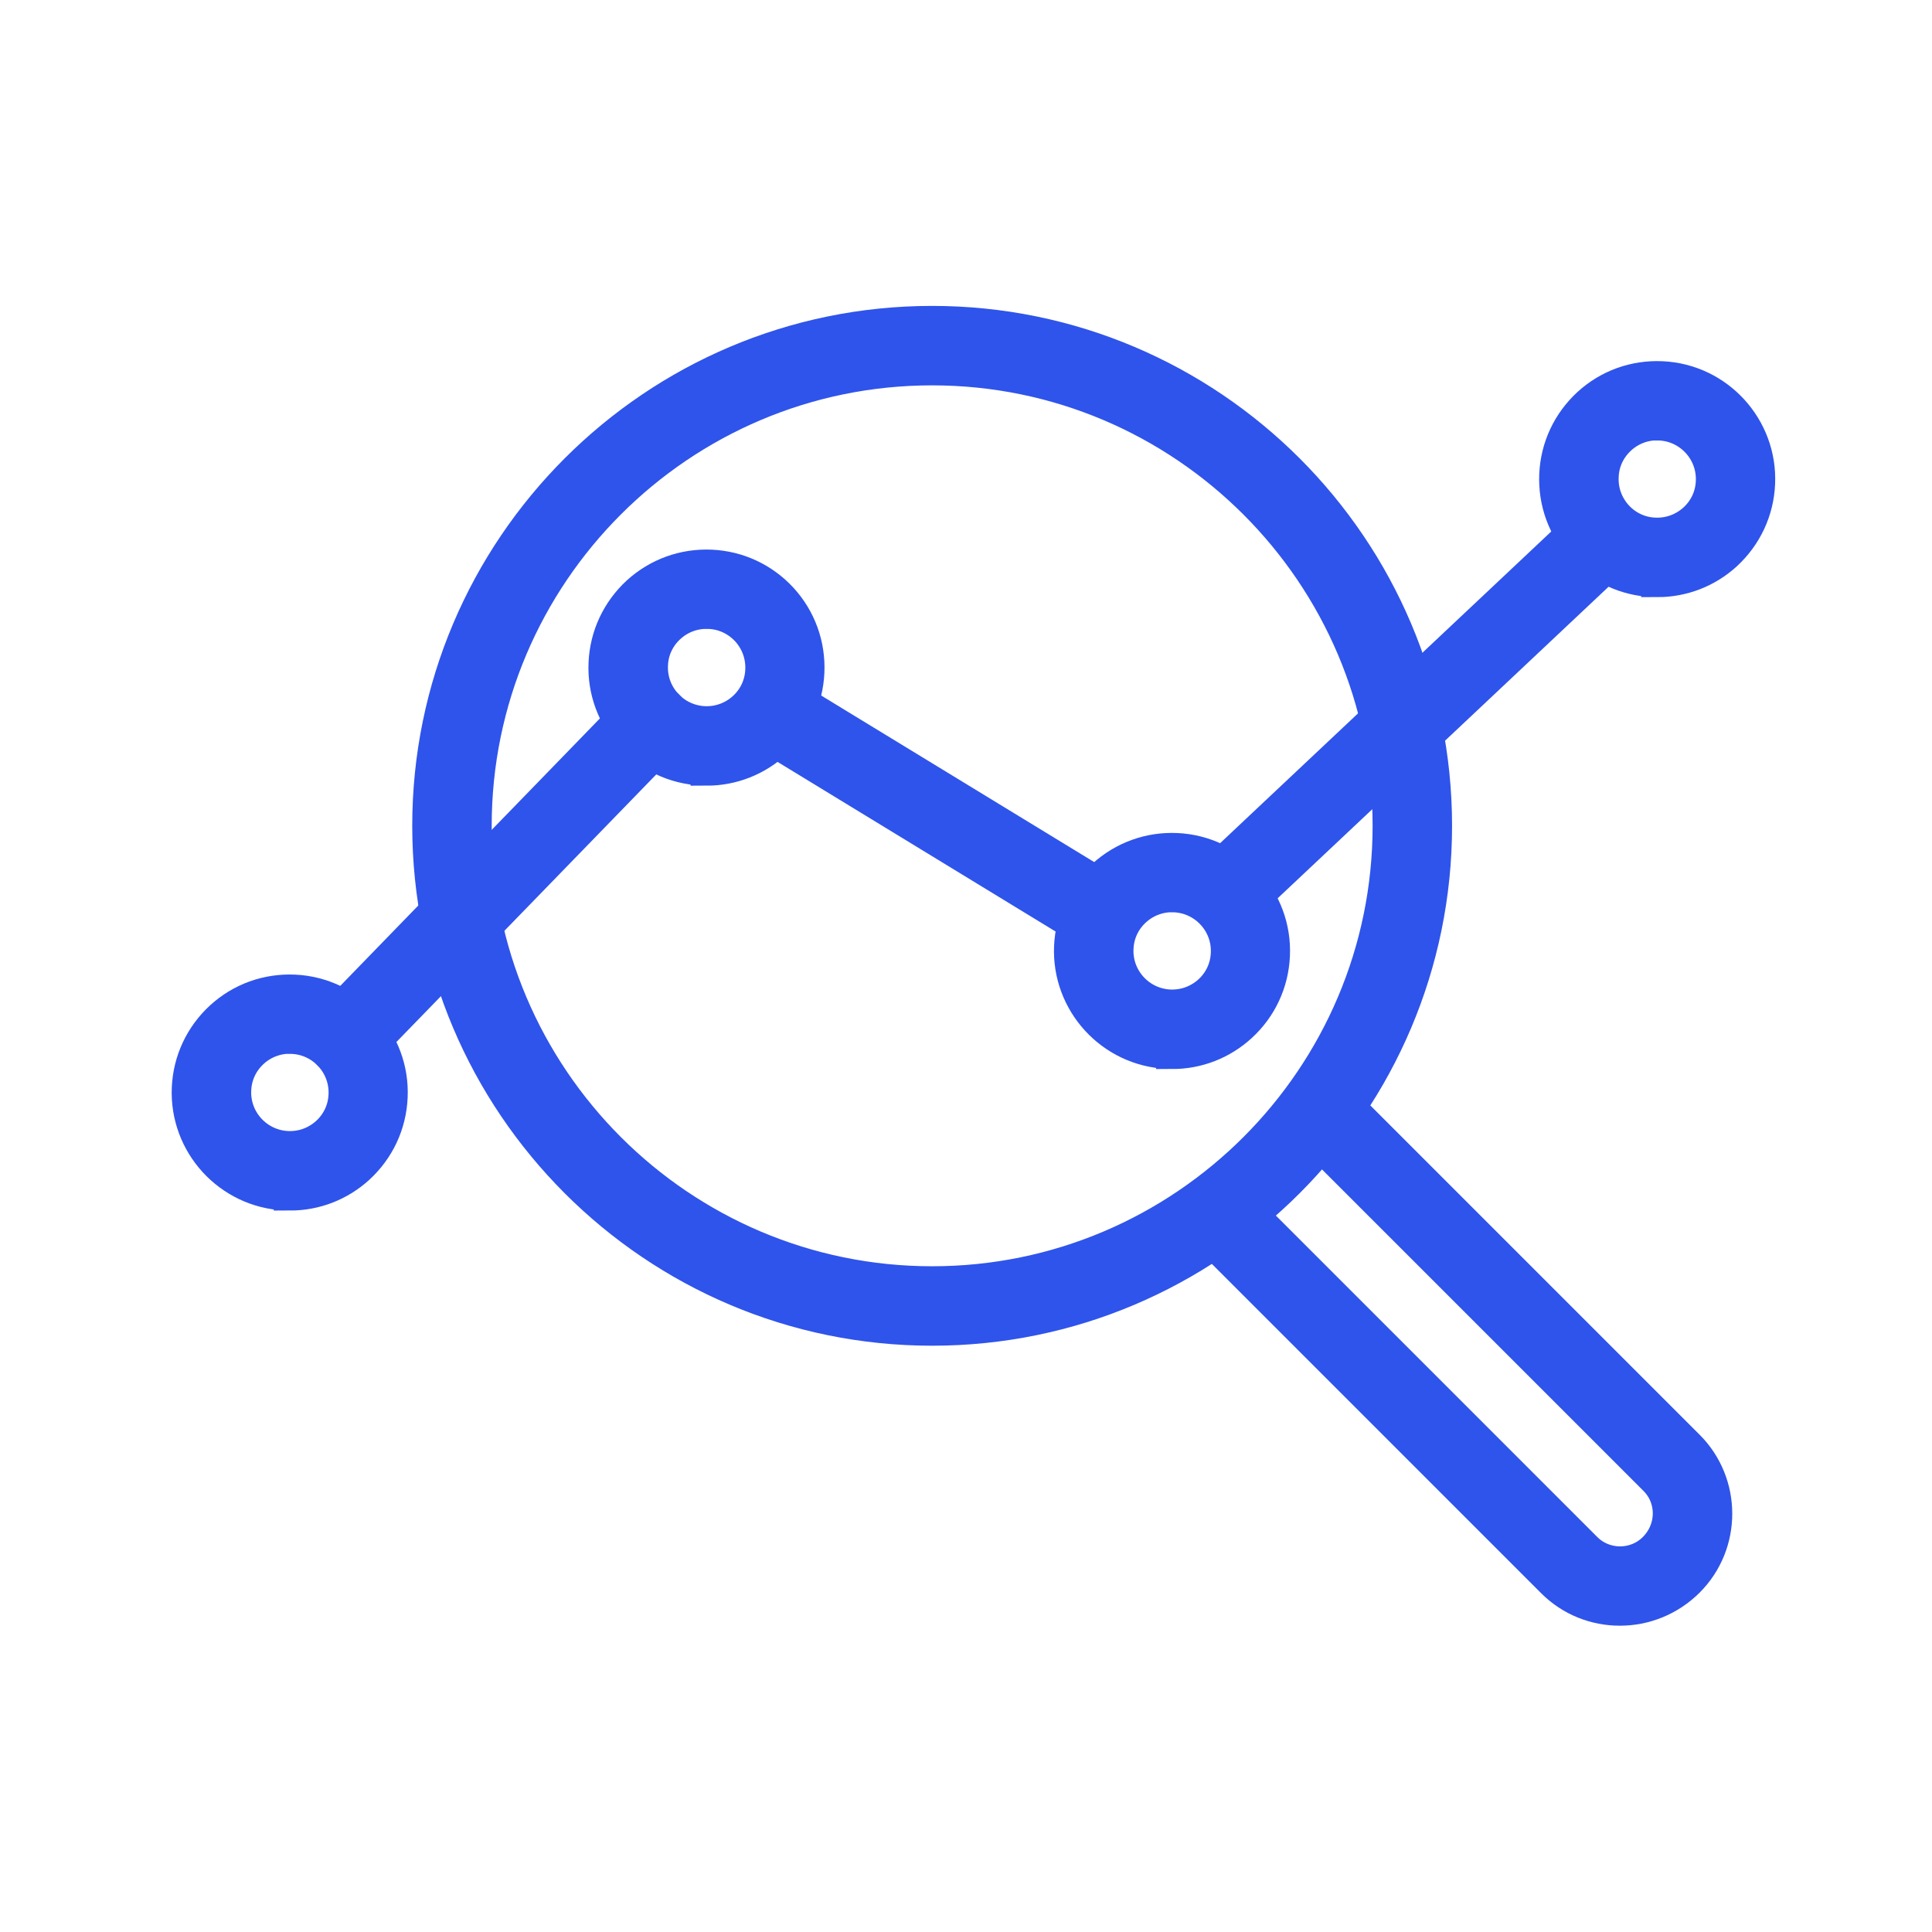
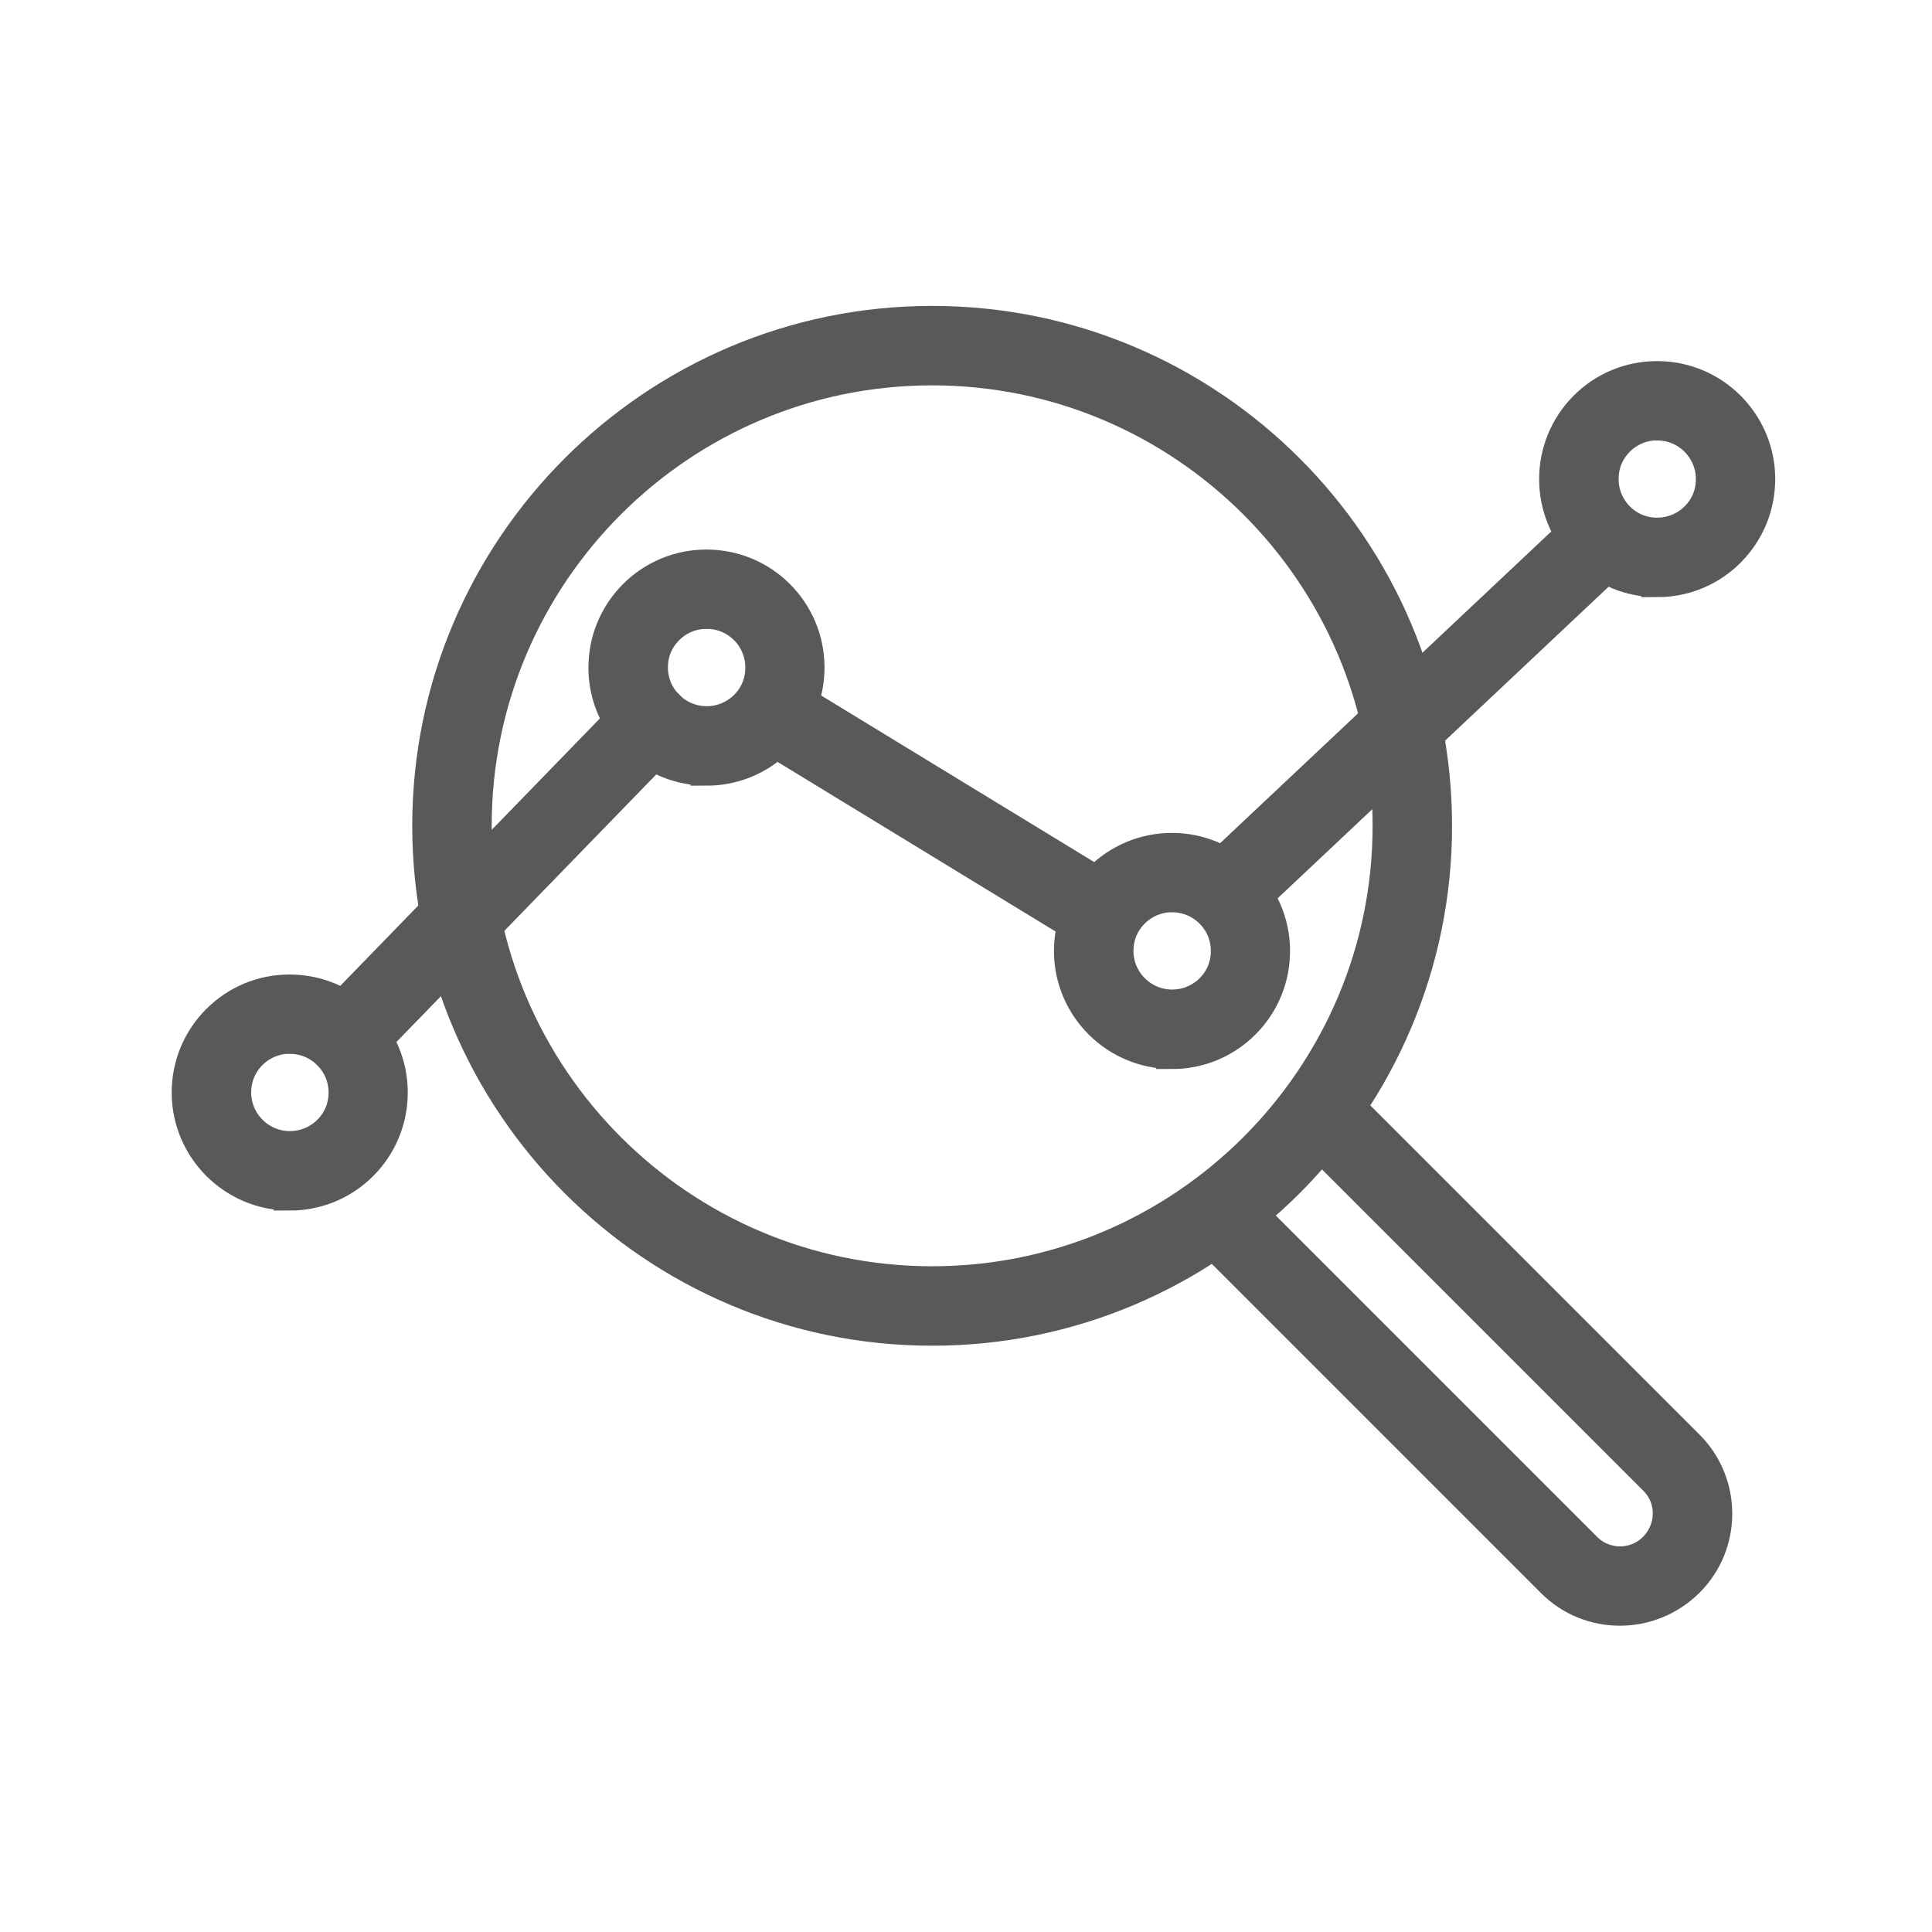
<svg xmlns="http://www.w3.org/2000/svg" width="24" height="24" viewBox="0 0 24 24" fill="none">
-   <path d="M15.279 11.33C15.201 11.33 15.124 11.298 15.066 11.238C14.954 11.12 14.961 10.935 15.078 10.823L19.658 6.512C19.776 6.4 19.961 6.407 20.073 6.525C20.184 6.643 20.178 6.828 20.061 6.94L15.481 11.252C15.424 11.305 15.353 11.332 15.281 11.332L15.279 11.33Z" fill="#2F54EB" />
-   <path d="M13.609 11.592C13.558 11.592 13.504 11.578 13.458 11.548L9.498 9.132C9.359 9.047 9.316 8.867 9.401 8.728C9.486 8.59 9.666 8.547 9.804 8.632L13.764 11.048C13.903 11.133 13.946 11.313 13.861 11.452C13.806 11.542 13.709 11.592 13.611 11.592H13.609Z" fill="#2F54EB" />
-   <path d="M4.293 13.18C4.219 13.18 4.146 13.152 4.089 13.097C3.973 12.983 3.971 12.798 4.083 12.682L7.878 8.773C7.991 8.657 8.176 8.655 8.293 8.767C8.409 8.88 8.411 9.065 8.299 9.182L4.504 13.09C4.448 13.148 4.371 13.178 4.294 13.178L4.293 13.18Z" fill="#2F54EB" />
-   <path d="M3.601 14.837C3.581 14.837 3.563 14.837 3.543 14.837C2.844 14.805 2.303 14.212 2.334 13.515C2.349 13.177 2.496 12.865 2.744 12.637C2.994 12.408 3.318 12.292 3.656 12.307C4.354 12.338 4.896 12.932 4.864 13.628C4.849 13.967 4.703 14.278 4.454 14.507C4.219 14.722 3.918 14.838 3.601 14.838V14.837ZM3.599 12.89C3.429 12.89 3.268 12.953 3.141 13.068C3.006 13.192 2.928 13.358 2.921 13.54C2.904 13.915 3.196 14.233 3.571 14.25C3.753 14.258 3.926 14.195 4.061 14.073C4.196 13.95 4.274 13.783 4.281 13.602C4.298 13.227 4.006 12.908 3.631 12.892C3.621 12.892 3.609 12.892 3.599 12.892V12.89Z" fill="#2F54EB" />
-   <path d="M8.778 9.558C8.758 9.558 8.739 9.558 8.719 9.558C8.021 9.527 7.479 8.933 7.511 8.237C7.526 7.898 7.673 7.587 7.921 7.358C8.171 7.13 8.496 7.013 8.833 7.028C9.171 7.043 9.483 7.19 9.711 7.438C9.939 7.688 10.056 8.012 10.041 8.35C10.026 8.688 9.879 9 9.631 9.228C9.396 9.443 9.094 9.56 8.778 9.56V9.558ZM8.776 7.612C8.606 7.612 8.444 7.675 8.318 7.79C8.183 7.913 8.104 8.08 8.098 8.262C8.081 8.637 8.373 8.955 8.748 8.972C8.929 8.98 9.103 8.917 9.238 8.795C9.373 8.672 9.451 8.505 9.458 8.323C9.466 8.142 9.403 7.968 9.281 7.833C9.158 7.7 8.991 7.62 8.809 7.613C8.799 7.613 8.788 7.613 8.778 7.613L8.776 7.612Z" fill="#2F54EB" />
-   <path d="M14.561 13.078C14.541 13.078 14.523 13.078 14.503 13.078C13.804 13.047 13.263 12.453 13.294 11.757C13.309 11.418 13.456 11.107 13.704 10.878C13.954 10.65 14.278 10.533 14.616 10.548C15.314 10.58 15.856 11.173 15.824 11.87C15.809 12.208 15.663 12.52 15.414 12.748C15.179 12.963 14.878 13.08 14.561 13.08V13.078ZM14.559 11.132C14.389 11.132 14.228 11.195 14.101 11.31C13.966 11.433 13.888 11.6 13.881 11.782C13.864 12.157 14.156 12.475 14.531 12.492C14.711 12.5 14.886 12.437 15.021 12.315C15.156 12.192 15.234 12.025 15.241 11.843C15.258 11.468 14.966 11.15 14.591 11.133C14.581 11.133 14.569 11.133 14.559 11.133V11.132Z" fill="#2F54EB" />
-   <path d="M20.588 7.217C20.568 7.217 20.549 7.217 20.529 7.217C20.191 7.202 19.879 7.055 19.651 6.807C19.423 6.557 19.306 6.233 19.321 5.895C19.336 5.557 19.483 5.245 19.731 5.017C19.981 4.788 20.306 4.672 20.643 4.687C21.341 4.718 21.883 5.312 21.851 6.008C21.836 6.347 21.689 6.658 21.441 6.887C21.206 7.102 20.904 7.218 20.588 7.218V7.217ZM20.586 5.27C20.416 5.27 20.254 5.333 20.128 5.448C19.993 5.572 19.914 5.738 19.908 5.92C19.899 6.102 19.963 6.275 20.084 6.41C20.208 6.545 20.374 6.623 20.556 6.63C20.736 6.638 20.911 6.575 21.046 6.453C21.181 6.33 21.259 6.163 21.266 5.982C21.283 5.607 20.991 5.288 20.616 5.272C20.606 5.272 20.594 5.272 20.584 5.272L20.586 5.27Z" fill="#2F54EB" />
-   <path d="M11.579 16.517C8.128 16.517 5.321 13.708 5.321 10.258C5.321 6.808 8.128 4 11.579 4C15.031 4 17.838 6.807 17.838 10.258C17.838 13.71 15.031 16.517 11.579 16.517ZM11.579 4.587C8.451 4.587 5.908 7.132 5.908 10.258C5.908 13.385 8.453 15.93 11.579 15.93C14.706 15.93 17.251 13.385 17.251 10.258C17.251 7.132 14.706 4.587 11.579 4.587Z" fill="#2F54EB" />
-   <path d="M20.121 19.995C19.818 19.995 19.516 19.88 19.286 19.65L14.908 15.272C14.793 15.157 14.793 14.972 14.908 14.857C15.023 14.742 15.208 14.742 15.323 14.857L19.701 19.235C19.934 19.468 20.316 19.468 20.549 19.235C20.791 18.993 20.791 18.613 20.558 18.38L16.371 14.193C16.256 14.078 16.256 13.893 16.371 13.778C16.486 13.663 16.671 13.663 16.786 13.778L20.973 17.965C21.434 18.427 21.434 19.18 20.973 19.642C20.736 19.878 20.429 19.995 20.124 19.995H20.121Z" fill="#2F54EB" />
-   <path d="M15.279 11.33C15.201 11.33 15.124 11.298 15.066 11.238C14.954 11.12 14.961 10.935 15.078 10.823L19.658 6.512C19.776 6.4 19.961 6.407 20.073 6.525C20.184 6.643 20.178 6.828 20.061 6.94L15.481 11.252C15.424 11.305 15.353 11.332 15.281 11.332L15.279 11.33Z" stroke="#2F54EB" stroke-width="0.4" />
-   <path d="M13.609 11.592C13.558 11.592 13.504 11.578 13.458 11.548L9.498 9.132C9.359 9.047 9.316 8.867 9.401 8.728C9.486 8.59 9.666 8.547 9.804 8.632L13.764 11.048C13.903 11.133 13.946 11.313 13.861 11.452C13.806 11.542 13.709 11.592 13.611 11.592H13.609Z" stroke="#2F54EB" stroke-width="0.4" />
-   <path d="M4.293 13.18C4.219 13.18 4.146 13.152 4.089 13.097C3.973 12.983 3.971 12.798 4.083 12.682L7.878 8.773C7.991 8.657 8.176 8.655 8.293 8.767C8.409 8.88 8.411 9.065 8.299 9.182L4.504 13.09C4.448 13.148 4.371 13.178 4.294 13.178L4.293 13.18Z" stroke="#2F54EB" stroke-width="0.4" />
-   <path d="M3.601 14.837C3.581 14.837 3.563 14.837 3.543 14.837C2.844 14.805 2.303 14.212 2.334 13.515C2.349 13.177 2.496 12.865 2.744 12.637C2.994 12.408 3.318 12.292 3.656 12.307C4.354 12.338 4.896 12.932 4.864 13.628C4.849 13.967 4.703 14.278 4.454 14.507C4.219 14.722 3.918 14.838 3.601 14.838V14.837ZM3.599 12.89C3.429 12.89 3.268 12.953 3.141 13.068C3.006 13.192 2.928 13.358 2.921 13.54C2.904 13.915 3.196 14.233 3.571 14.25C3.753 14.258 3.926 14.195 4.061 14.073C4.196 13.95 4.274 13.783 4.281 13.602C4.298 13.227 4.006 12.908 3.631 12.892C3.621 12.892 3.609 12.892 3.599 12.892V12.89Z" stroke="#2F54EB" stroke-width="0.4" />
-   <path d="M8.778 9.558C8.758 9.558 8.739 9.558 8.719 9.558C8.021 9.527 7.479 8.933 7.511 8.237C7.526 7.898 7.673 7.587 7.921 7.358C8.171 7.13 8.496 7.013 8.833 7.028C9.171 7.043 9.483 7.19 9.711 7.438C9.939 7.688 10.056 8.012 10.041 8.35C10.026 8.688 9.879 9 9.631 9.228C9.396 9.443 9.094 9.56 8.778 9.56V9.558ZM8.776 7.612C8.606 7.612 8.444 7.675 8.318 7.79C8.183 7.913 8.104 8.08 8.098 8.262C8.081 8.637 8.373 8.955 8.748 8.972C8.929 8.98 9.103 8.917 9.238 8.795C9.373 8.672 9.451 8.505 9.458 8.323C9.466 8.142 9.403 7.968 9.281 7.833C9.158 7.7 8.991 7.62 8.809 7.613C8.799 7.613 8.788 7.613 8.778 7.613L8.776 7.612Z" stroke="#2F54EB" stroke-width="0.4" />
-   <path d="M14.561 13.078C14.541 13.078 14.523 13.078 14.503 13.078C13.804 13.047 13.263 12.453 13.294 11.757C13.309 11.418 13.456 11.107 13.704 10.878C13.954 10.65 14.278 10.533 14.616 10.548C15.314 10.58 15.856 11.173 15.824 11.87C15.809 12.208 15.663 12.52 15.414 12.748C15.179 12.963 14.878 13.08 14.561 13.08V13.078ZM14.559 11.132C14.389 11.132 14.228 11.195 14.101 11.31C13.966 11.433 13.888 11.6 13.881 11.782C13.864 12.157 14.156 12.475 14.531 12.492C14.711 12.5 14.886 12.437 15.021 12.315C15.156 12.192 15.234 12.025 15.241 11.843C15.258 11.468 14.966 11.15 14.591 11.133C14.581 11.133 14.569 11.133 14.559 11.133V11.132Z" stroke="#2F54EB" stroke-width="0.4" />
-   <path d="M20.588 7.217C20.568 7.217 20.549 7.217 20.529 7.217C20.191 7.202 19.879 7.055 19.651 6.807C19.423 6.557 19.306 6.233 19.321 5.895C19.336 5.557 19.483 5.245 19.731 5.017C19.981 4.788 20.306 4.672 20.643 4.687C21.341 4.718 21.883 5.312 21.851 6.008C21.836 6.347 21.689 6.658 21.441 6.887C21.206 7.102 20.904 7.218 20.588 7.218V7.217ZM20.586 5.27C20.416 5.27 20.254 5.333 20.128 5.448C19.993 5.572 19.914 5.738 19.908 5.92C19.899 6.102 19.963 6.275 20.084 6.41C20.208 6.545 20.374 6.623 20.556 6.63C20.736 6.638 20.911 6.575 21.046 6.453C21.181 6.33 21.259 6.163 21.266 5.982C21.283 5.607 20.991 5.288 20.616 5.272C20.606 5.272 20.594 5.272 20.584 5.272L20.586 5.27Z" stroke="#2F54EB" stroke-width="0.4" />
-   <path d="M11.579 16.517C8.128 16.517 5.321 13.708 5.321 10.258C5.321 6.808 8.128 4 11.579 4C15.031 4 17.838 6.807 17.838 10.258C17.838 13.71 15.031 16.517 11.579 16.517ZM11.579 4.587C8.451 4.587 5.908 7.132 5.908 10.258C5.908 13.385 8.453 15.93 11.579 15.93C14.706 15.93 17.251 13.385 17.251 10.258C17.251 7.132 14.706 4.587 11.579 4.587Z" stroke="#2F54EB" stroke-width="0.4" />
-   <path d="M20.121 19.995C19.818 19.995 19.516 19.88 19.286 19.65L14.908 15.272C14.793 15.157 14.793 14.972 14.908 14.857C15.023 14.742 15.208 14.742 15.323 14.857L19.701 19.235C19.934 19.468 20.316 19.468 20.549 19.235C20.791 18.993 20.791 18.613 20.558 18.38L16.371 14.193C16.256 14.078 16.256 13.893 16.371 13.778C16.486 13.663 16.671 13.663 16.786 13.778L20.973 17.965C21.434 18.427 21.434 19.18 20.973 19.642C20.736 19.878 20.429 19.995 20.124 19.995H20.121Z" stroke="#2F54EB" stroke-width="0.4" />
+   <path d="M15.279 11.33C15.201 11.33 15.124 11.298 15.066 11.238C14.954 11.12 14.961 10.935 15.078 10.823L19.658 6.512C19.776 6.4 19.961 6.407 20.073 6.525C20.184 6.643 20.178 6.828 20.061 6.94L15.481 11.252C15.424 11.305 15.353 11.332 15.281 11.332L15.279 11.33Z" fill="#595959" />
+   <path d="M13.609 11.592C13.558 11.592 13.504 11.578 13.458 11.548L9.498 9.132C9.359 9.047 9.316 8.867 9.401 8.728C9.486 8.59 9.666 8.547 9.804 8.632L13.764 11.048C13.903 11.133 13.946 11.313 13.861 11.452C13.806 11.542 13.709 11.592 13.611 11.592H13.609Z" fill="#595959" />
+   <path d="M4.293 13.18C4.219 13.18 4.146 13.152 4.089 13.097C3.973 12.983 3.971 12.798 4.083 12.682L7.878 8.773C7.991 8.657 8.176 8.655 8.293 8.767C8.409 8.88 8.411 9.065 8.299 9.182L4.504 13.09C4.448 13.148 4.371 13.178 4.294 13.178L4.293 13.18Z" fill="#595959" />
+   <path d="M3.601 14.837C3.581 14.837 3.563 14.837 3.543 14.837C2.844 14.805 2.303 14.212 2.334 13.515C2.349 13.177 2.496 12.865 2.744 12.637C2.994 12.408 3.318 12.292 3.656 12.307C4.354 12.338 4.896 12.932 4.864 13.628C4.849 13.967 4.703 14.278 4.454 14.507C4.219 14.722 3.918 14.838 3.601 14.838V14.837ZM3.599 12.89C3.429 12.89 3.268 12.953 3.141 13.068C3.006 13.192 2.928 13.358 2.921 13.54C2.904 13.915 3.196 14.233 3.571 14.25C3.753 14.258 3.926 14.195 4.061 14.073C4.196 13.95 4.274 13.783 4.281 13.602C4.298 13.227 4.006 12.908 3.631 12.892C3.621 12.892 3.609 12.892 3.599 12.892V12.89Z" fill="#595959" />
+   <path d="M8.778 9.558C8.758 9.558 8.739 9.558 8.719 9.558C8.021 9.527 7.479 8.933 7.511 8.237C7.526 7.898 7.673 7.587 7.921 7.358C8.171 7.13 8.496 7.013 8.833 7.028C9.171 7.043 9.483 7.19 9.711 7.438C9.939 7.688 10.056 8.012 10.041 8.35C10.026 8.688 9.879 9 9.631 9.228C9.396 9.443 9.094 9.56 8.778 9.56V9.558ZM8.776 7.612C8.606 7.612 8.444 7.675 8.318 7.79C8.183 7.913 8.104 8.08 8.098 8.262C8.081 8.637 8.373 8.955 8.748 8.972C8.929 8.98 9.103 8.917 9.238 8.795C9.373 8.672 9.451 8.505 9.458 8.323C9.466 8.142 9.403 7.968 9.281 7.833C9.158 7.7 8.991 7.62 8.809 7.613C8.799 7.613 8.788 7.613 8.778 7.613L8.776 7.612Z" fill="#595959" />
+   <path d="M14.561 13.078C14.541 13.078 14.523 13.078 14.503 13.078C13.804 13.047 13.263 12.453 13.294 11.757C13.309 11.418 13.456 11.107 13.704 10.878C13.954 10.65 14.278 10.533 14.616 10.548C15.314 10.58 15.856 11.173 15.824 11.87C15.809 12.208 15.663 12.52 15.414 12.748C15.179 12.963 14.878 13.08 14.561 13.08V13.078ZM14.559 11.132C14.389 11.132 14.228 11.195 14.101 11.31C13.966 11.433 13.888 11.6 13.881 11.782C13.864 12.157 14.156 12.475 14.531 12.492C14.711 12.5 14.886 12.437 15.021 12.315C15.156 12.192 15.234 12.025 15.241 11.843C15.258 11.468 14.966 11.15 14.591 11.133C14.581 11.133 14.569 11.133 14.559 11.133V11.132Z" fill="#595959" />
+   <path d="M20.588 7.217C20.568 7.217 20.549 7.217 20.529 7.217C20.191 7.202 19.879 7.055 19.651 6.807C19.423 6.557 19.306 6.233 19.321 5.895C19.336 5.557 19.483 5.245 19.731 5.017C19.981 4.788 20.306 4.672 20.643 4.687C21.341 4.718 21.883 5.312 21.851 6.008C21.836 6.347 21.689 6.658 21.441 6.887C21.206 7.102 20.904 7.218 20.588 7.218V7.217ZM20.586 5.27C20.416 5.27 20.254 5.333 20.128 5.448C19.993 5.572 19.914 5.738 19.908 5.92C19.899 6.102 19.963 6.275 20.084 6.41C20.208 6.545 20.374 6.623 20.556 6.63C20.736 6.638 20.911 6.575 21.046 6.453C21.181 6.33 21.259 6.163 21.266 5.982C21.283 5.607 20.991 5.288 20.616 5.272C20.606 5.272 20.594 5.272 20.584 5.272L20.586 5.27Z" fill="#595959" />
+   <path d="M11.579 16.517C8.128 16.517 5.321 13.708 5.321 10.258C5.321 6.808 8.128 4 11.579 4C15.031 4 17.838 6.807 17.838 10.258C17.838 13.71 15.031 16.517 11.579 16.517ZM11.579 4.587C8.451 4.587 5.908 7.132 5.908 10.258C5.908 13.385 8.453 15.93 11.579 15.93C14.706 15.93 17.251 13.385 17.251 10.258C17.251 7.132 14.706 4.587 11.579 4.587Z" fill="#595959" />
+   <path d="M20.121 19.995C19.818 19.995 19.516 19.88 19.286 19.65L14.908 15.272C14.793 15.157 14.793 14.972 14.908 14.857C15.023 14.742 15.208 14.742 15.323 14.857L19.701 19.235C19.934 19.468 20.316 19.468 20.549 19.235C20.791 18.993 20.791 18.613 20.558 18.38L16.371 14.193C16.256 14.078 16.256 13.893 16.371 13.778C16.486 13.663 16.671 13.663 16.786 13.778L20.973 17.965C21.434 18.427 21.434 19.18 20.973 19.642C20.736 19.878 20.429 19.995 20.124 19.995H20.121Z" fill="#595959" />
+   <path d="M15.279 11.33C15.201 11.33 15.124 11.298 15.066 11.238C14.954 11.12 14.961 10.935 15.078 10.823L19.658 6.512C19.776 6.4 19.961 6.407 20.073 6.525C20.184 6.643 20.178 6.828 20.061 6.94L15.481 11.252C15.424 11.305 15.353 11.332 15.281 11.332L15.279 11.33Z" stroke="#595959" stroke-width="0.4" />
+   <path d="M13.609 11.592C13.558 11.592 13.504 11.578 13.458 11.548L9.498 9.132C9.359 9.047 9.316 8.867 9.401 8.728C9.486 8.59 9.666 8.547 9.804 8.632L13.764 11.048C13.903 11.133 13.946 11.313 13.861 11.452C13.806 11.542 13.709 11.592 13.611 11.592H13.609Z" stroke="#595959" stroke-width="0.4" />
+   <path d="M4.293 13.18C4.219 13.18 4.146 13.152 4.089 13.097C3.973 12.983 3.971 12.798 4.083 12.682L7.878 8.773C7.991 8.657 8.176 8.655 8.293 8.767C8.409 8.88 8.411 9.065 8.299 9.182L4.504 13.09C4.448 13.148 4.371 13.178 4.294 13.178L4.293 13.18Z" stroke="#595959" stroke-width="0.4" />
+   <path d="M3.601 14.837C3.581 14.837 3.563 14.837 3.543 14.837C2.844 14.805 2.303 14.212 2.334 13.515C2.349 13.177 2.496 12.865 2.744 12.637C2.994 12.408 3.318 12.292 3.656 12.307C4.354 12.338 4.896 12.932 4.864 13.628C4.849 13.967 4.703 14.278 4.454 14.507C4.219 14.722 3.918 14.838 3.601 14.838V14.837ZM3.599 12.89C3.429 12.89 3.268 12.953 3.141 13.068C3.006 13.192 2.928 13.358 2.921 13.54C2.904 13.915 3.196 14.233 3.571 14.25C3.753 14.258 3.926 14.195 4.061 14.073C4.196 13.95 4.274 13.783 4.281 13.602C4.298 13.227 4.006 12.908 3.631 12.892C3.621 12.892 3.609 12.892 3.599 12.892V12.89Z" stroke="#595959" stroke-width="0.4" />
+   <path d="M8.778 9.558C8.758 9.558 8.739 9.558 8.719 9.558C8.021 9.527 7.479 8.933 7.511 8.237C7.526 7.898 7.673 7.587 7.921 7.358C8.171 7.13 8.496 7.013 8.833 7.028C9.171 7.043 9.483 7.19 9.711 7.438C9.939 7.688 10.056 8.012 10.041 8.35C10.026 8.688 9.879 9 9.631 9.228C9.396 9.443 9.094 9.56 8.778 9.56V9.558ZM8.776 7.612C8.606 7.612 8.444 7.675 8.318 7.79C8.183 7.913 8.104 8.08 8.098 8.262C8.081 8.637 8.373 8.955 8.748 8.972C8.929 8.98 9.103 8.917 9.238 8.795C9.373 8.672 9.451 8.505 9.458 8.323C9.466 8.142 9.403 7.968 9.281 7.833C9.158 7.7 8.991 7.62 8.809 7.613C8.799 7.613 8.788 7.613 8.778 7.613L8.776 7.612Z" stroke="#595959" stroke-width="0.4" />
+   <path d="M14.561 13.078C14.541 13.078 14.523 13.078 14.503 13.078C13.804 13.047 13.263 12.453 13.294 11.757C13.309 11.418 13.456 11.107 13.704 10.878C13.954 10.65 14.278 10.533 14.616 10.548C15.314 10.58 15.856 11.173 15.824 11.87C15.809 12.208 15.663 12.52 15.414 12.748C15.179 12.963 14.878 13.08 14.561 13.08V13.078ZM14.559 11.132C14.389 11.132 14.228 11.195 14.101 11.31C13.966 11.433 13.888 11.6 13.881 11.782C13.864 12.157 14.156 12.475 14.531 12.492C14.711 12.5 14.886 12.437 15.021 12.315C15.156 12.192 15.234 12.025 15.241 11.843C15.258 11.468 14.966 11.15 14.591 11.133C14.581 11.133 14.569 11.133 14.559 11.133V11.132Z" stroke="#595959" stroke-width="0.4" />
+   <path d="M20.588 7.217C20.568 7.217 20.549 7.217 20.529 7.217C20.191 7.202 19.879 7.055 19.651 6.807C19.423 6.557 19.306 6.233 19.321 5.895C19.336 5.557 19.483 5.245 19.731 5.017C19.981 4.788 20.306 4.672 20.643 4.687C21.341 4.718 21.883 5.312 21.851 6.008C21.836 6.347 21.689 6.658 21.441 6.887C21.206 7.102 20.904 7.218 20.588 7.218V7.217ZM20.586 5.27C20.416 5.27 20.254 5.333 20.128 5.448C19.993 5.572 19.914 5.738 19.908 5.92C19.899 6.102 19.963 6.275 20.084 6.41C20.208 6.545 20.374 6.623 20.556 6.63C20.736 6.638 20.911 6.575 21.046 6.453C21.181 6.33 21.259 6.163 21.266 5.982C21.283 5.607 20.991 5.288 20.616 5.272C20.606 5.272 20.594 5.272 20.584 5.272L20.586 5.27Z" stroke="#595959" stroke-width="0.4" />
+   <path d="M11.579 16.517C8.128 16.517 5.321 13.708 5.321 10.258C5.321 6.808 8.128 4 11.579 4C15.031 4 17.838 6.807 17.838 10.258C17.838 13.71 15.031 16.517 11.579 16.517ZM11.579 4.587C8.451 4.587 5.908 7.132 5.908 10.258C5.908 13.385 8.453 15.93 11.579 15.93C14.706 15.93 17.251 13.385 17.251 10.258C17.251 7.132 14.706 4.587 11.579 4.587Z" stroke="#595959" stroke-width="0.4" />
+   <path d="M20.121 19.995C19.818 19.995 19.516 19.88 19.286 19.65L14.908 15.272C14.793 15.157 14.793 14.972 14.908 14.857C15.023 14.742 15.208 14.742 15.323 14.857L19.701 19.235C19.934 19.468 20.316 19.468 20.549 19.235C20.791 18.993 20.791 18.613 20.558 18.38L16.371 14.193C16.256 14.078 16.256 13.893 16.371 13.778C16.486 13.663 16.671 13.663 16.786 13.778L20.973 17.965C21.434 18.427 21.434 19.18 20.973 19.642C20.736 19.878 20.429 19.995 20.124 19.995H20.121Z" stroke="#595959" stroke-width="0.4" />
</svg>
